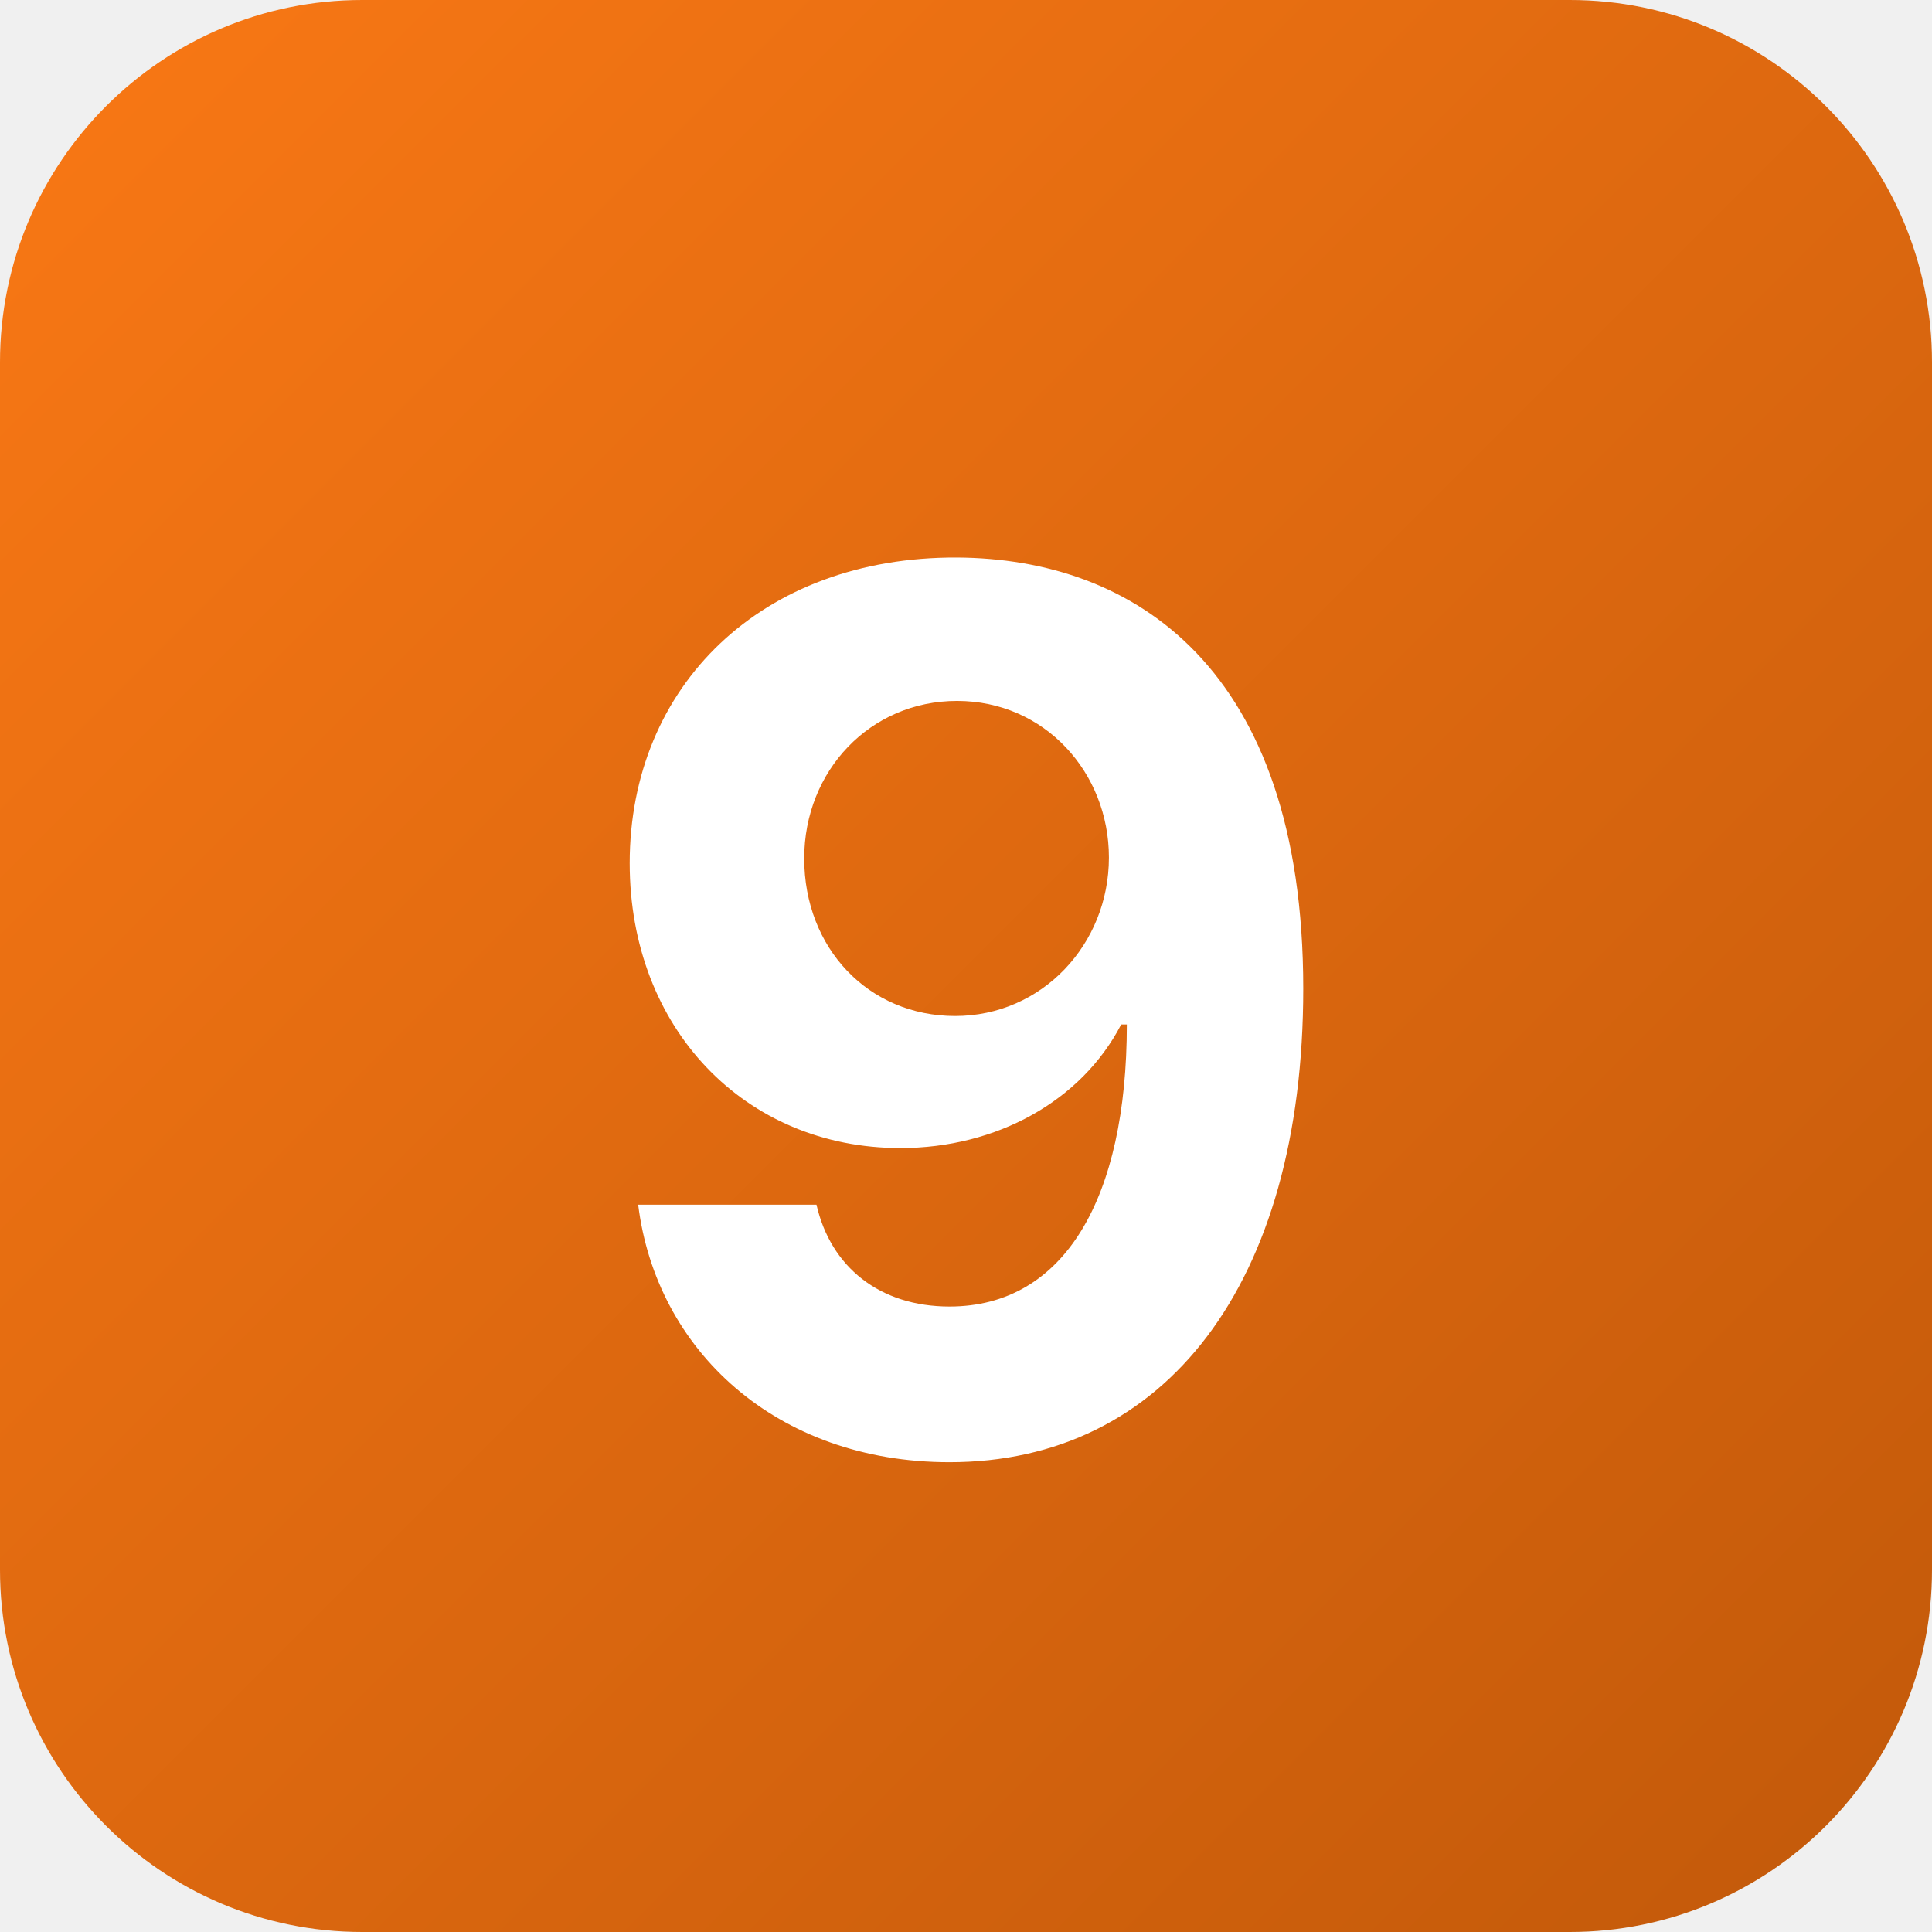
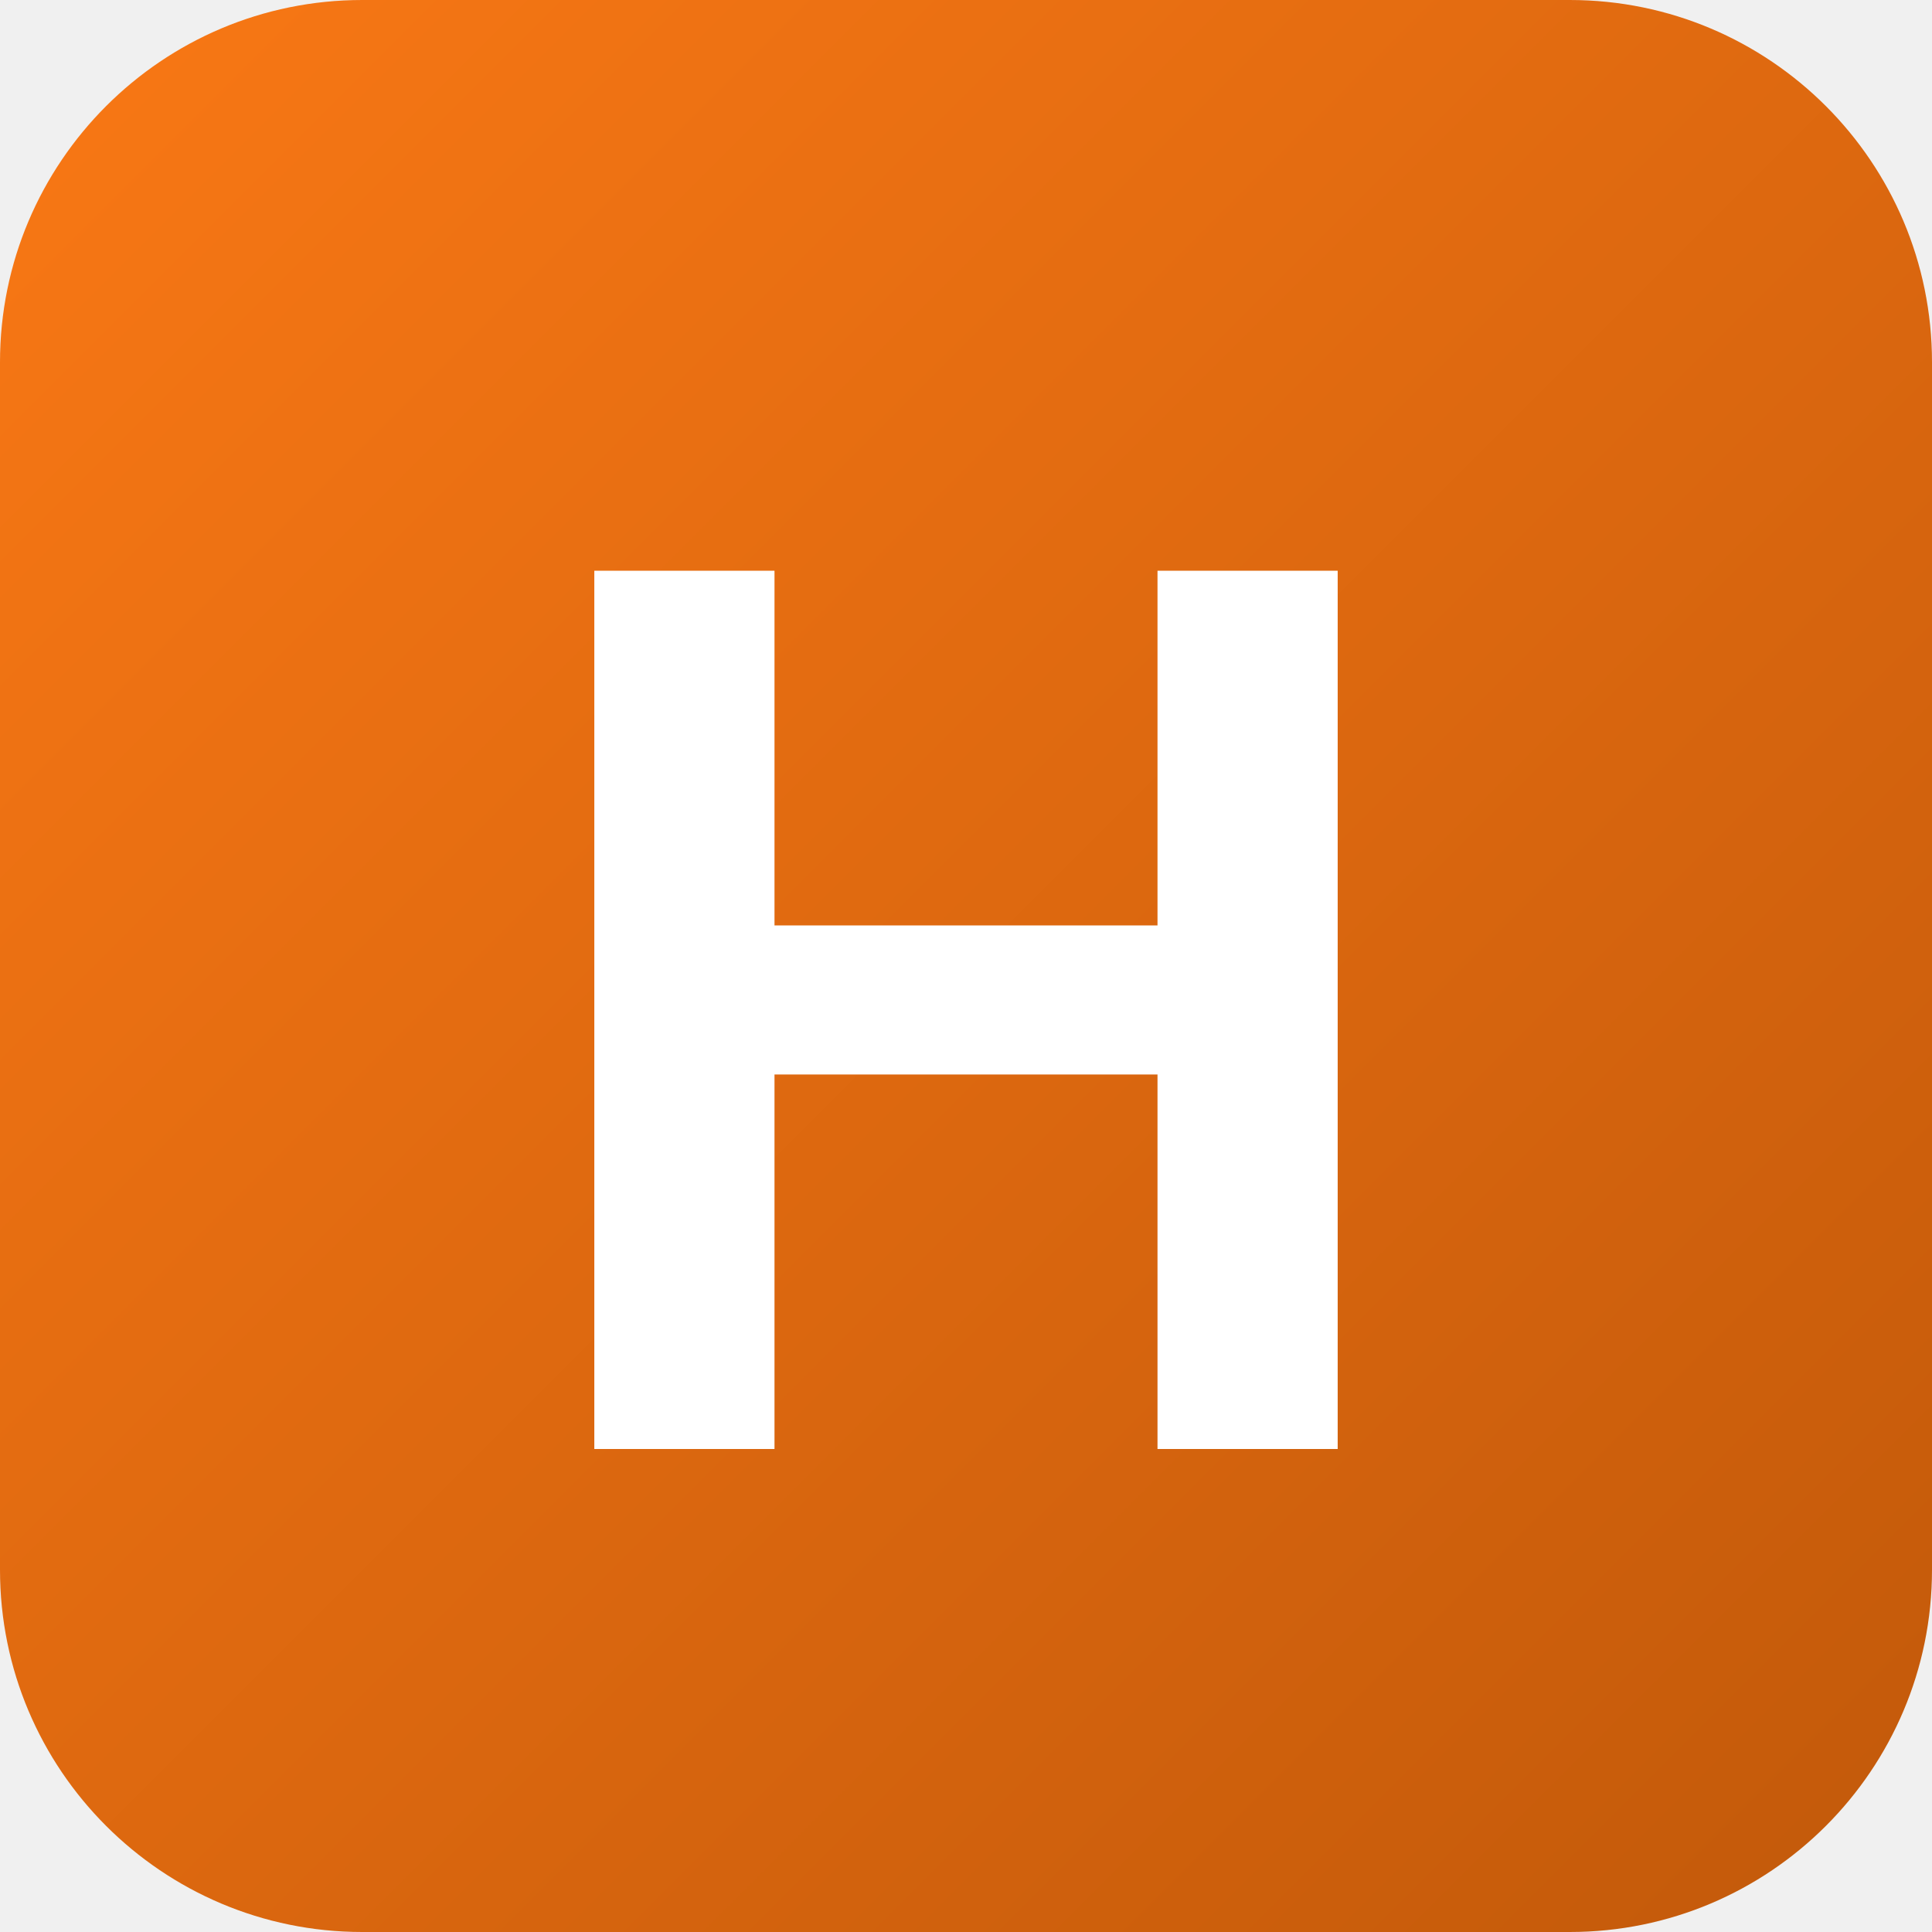
<svg xmlns="http://www.w3.org/2000/svg" width="32" height="32" viewBox="0 0 32 32" fill="none">
  <rect width="32" height="32" rx="6" fill="url(#gradient)" />
-   <text x="16" y="24" font-family="system-ui, -apple-system, sans-serif" font-size="20" font-weight="700" fill="white" text-anchor="middle">9</text>
+   <text x="16" y="24" font-family="system-ui, -apple-system, sans-serif" font-size="20" font-weight="700" fill="white" text-anchor="middle">H</text>
  <defs>
    <linearGradient id="gradient" x1="0" y1="0" x2="32" y2="32" gradientUnits="userSpaceOnUse">
      <stop stop-color="#f97815" />
      <stop offset="1" stop-color="#c2590a" />
    </linearGradient>
  </defs>
</svg>
